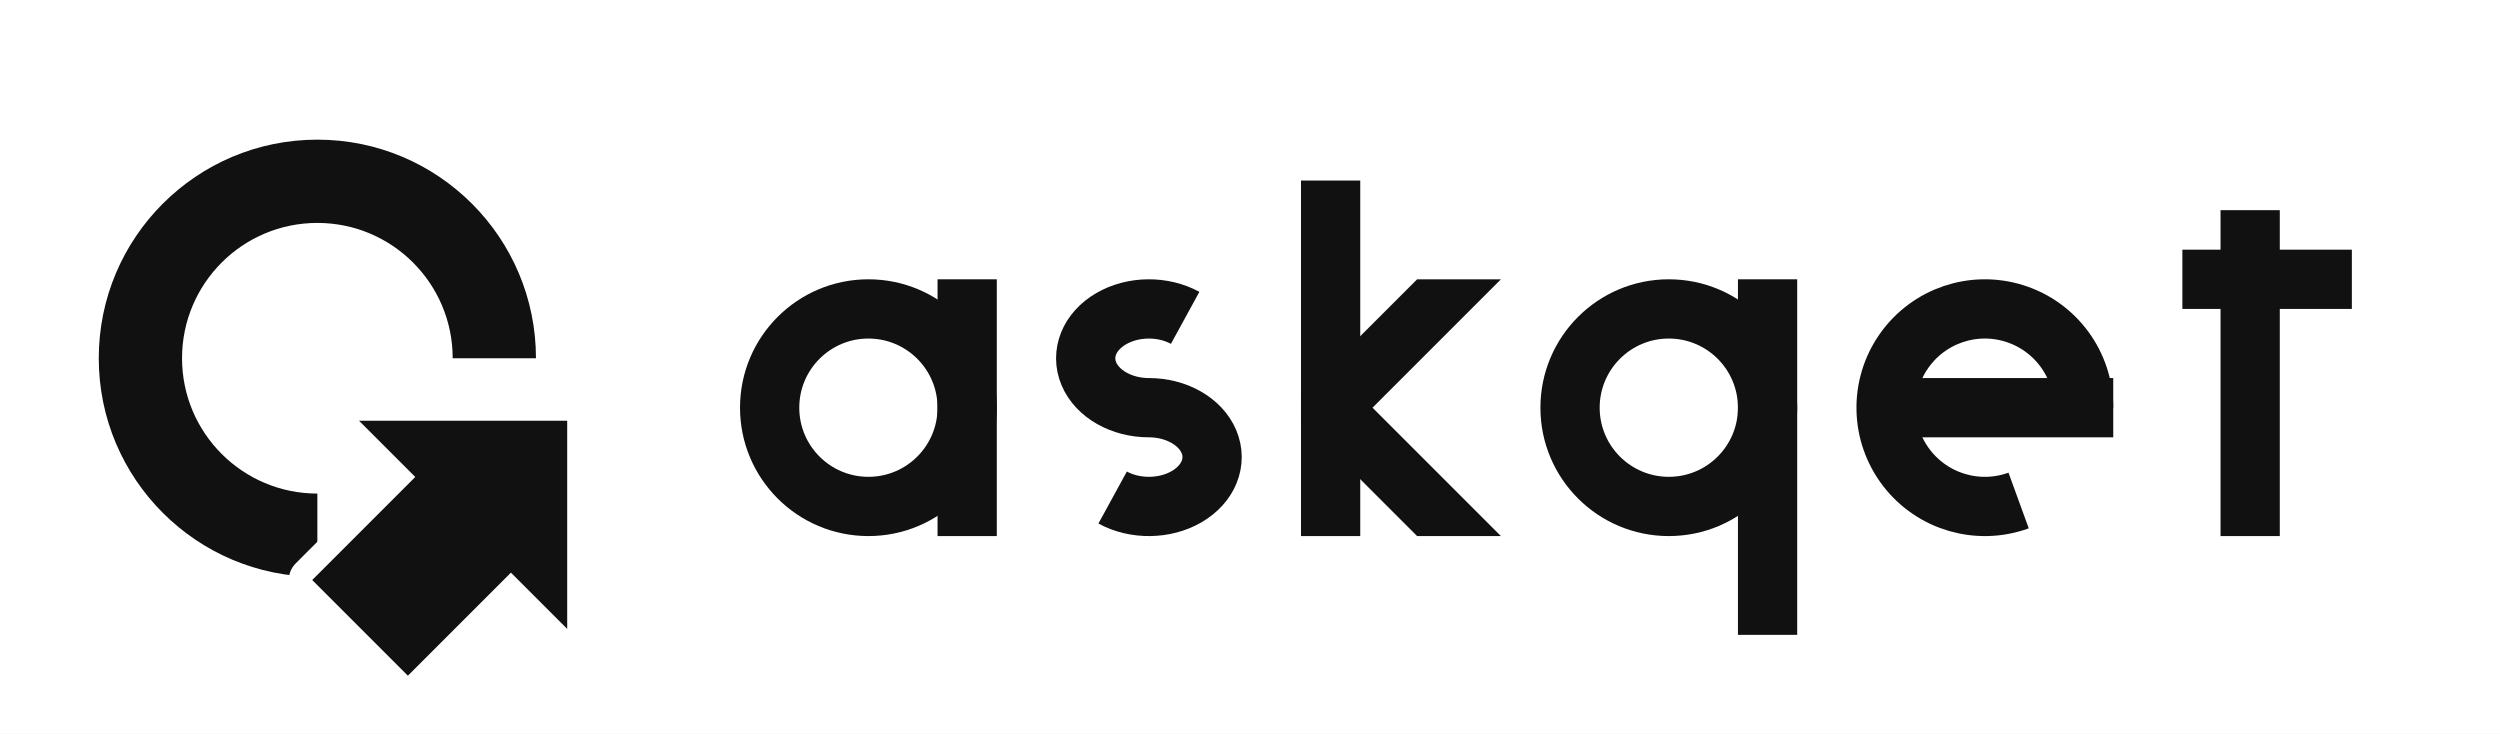
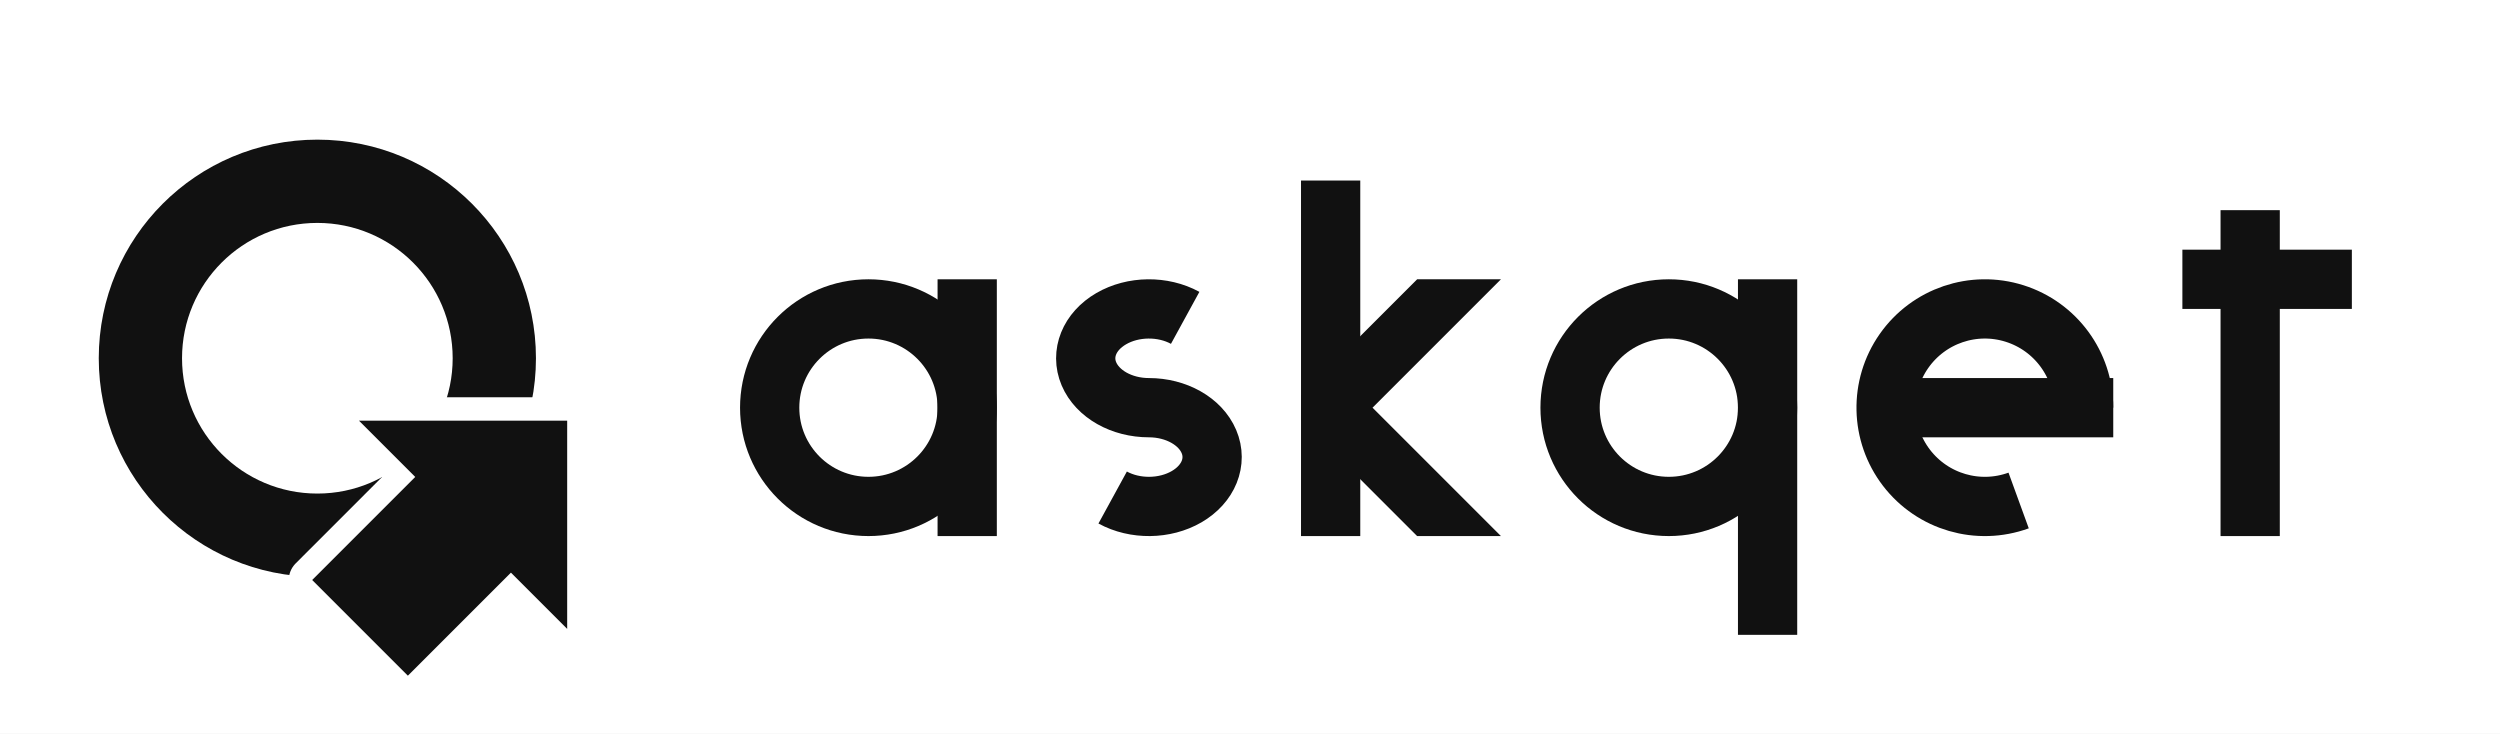
- <svg xmlns="http://www.w3.org/2000/svg" viewBox="0 0 506.264 148.56" fill="none">
-   <rect width="506.264" height="148.56" fill="#FFFFFF" />
+ <svg xmlns="http://www.w3.org/2000/svg" viewBox="0 0 506.271 148.56" fill="none">
+   <rect width="506.271" height="148.56" fill="#FFFFFF" />
  <g transform="translate(20,108.56)">
-     <g transform="translate(-18.972,-95.036) scale(1.054)">
+     <g transform="translate(-18.973,-95.037) scale(1.054)">
      <defs>
        <mask id="m10006">
          <rect width="128" height="128" fill="black" />
          <circle cx="60" cy="56" r="42" fill="white" />
          <circle cx="60" cy="56" r="26" fill="black" />
-           <path d="M60,56 L260,56 L256.157,95.018 L244.776,132.537 L226.294,167.114 L201.421,197.421 L171.114,222.294 L136.537,240.776 L99.018,252.157 L60,256 Z" fill="black" />
          <path d="M68,68 L108,68 L108,108 L97.192,97.192 L77.393,116.991 L59.009,98.607 L78.808,78.808 Z" fill="black" stroke="black" stroke-width="9" stroke-linejoin="round" stroke-miterlimit="8" />
        </mask>
      </defs>
      <rect width="128" height="128" fill="#111111" mask="url(#m10006)" />
      <path d="M68,68 L108,68 L108,108 L97.192,97.192 L77.393,116.991 L59.009,98.607 L78.808,78.808 Z" fill="#111111" />
    </g>
-     <g transform="translate(124.858,0)">
+     <g transform="translate(124.866,0)">
      <g transform="translate(5,0)">
        <g fill="none" stroke="#111111" stroke-width="12" stroke-linecap="butt" stroke-linejoin="miter">
          <path d="M46,-26 A20,20 0 1 1 46,-26.003" />
          <path d="M46,-52 L46,0" />
        </g>
      </g>
      <g transform="translate(69,0)">
        <g fill="none" stroke="#111111" stroke-width="12" stroke-linecap="butt" stroke-linejoin="miter">
          <path d="M26.142,-44.192 A12.8,10 0 1 0 18.8,-26 A12.8,10 0 1 1 11.458,-7.808" />
        </g>
      </g>
      <g transform="translate(118.6,0)">
        <g fill="none" stroke="#111111" stroke-width="12" stroke-linecap="butt" stroke-linejoin="miter">
          <path d="M6,-72 L6,0" />
        </g>
        <path d="M40.485,-52 L23.515,-52 L0,-28.485 L0,-23.515 L23.515,0 L40.485,0 L14.485,-26 Z" fill="#111111" />
      </g>
      <g transform="translate(167.085,0)">
        <g fill="none" stroke="#111111" stroke-width="12" stroke-linecap="butt" stroke-linejoin="miter">
          <path d="M46,-26 A20,20 0 1 1 46,-26.003" />
          <path d="M46,-52 L46,20" />
        </g>
      </g>
      <g transform="translate(231.085,0)">
        <g fill="none" stroke="#111111" stroke-width="12" stroke-linecap="butt" stroke-linejoin="miter">
          <path d="M46,-26 A20,20 0 1 0 32.84,-7.206" />
          <path d="M6,-26 L52,-26" />
        </g>
      </g>
      <g transform="translate(291.085,0)">
        <g fill="none" stroke="#111111" stroke-width="12" stroke-linecap="butt" stroke-linejoin="miter">
          <path d="M19.728,-66 L19.728,0" />
          <path d="M6,-52 L40.32,-52" />
        </g>
      </g>
    </g>
  </g>
</svg>
